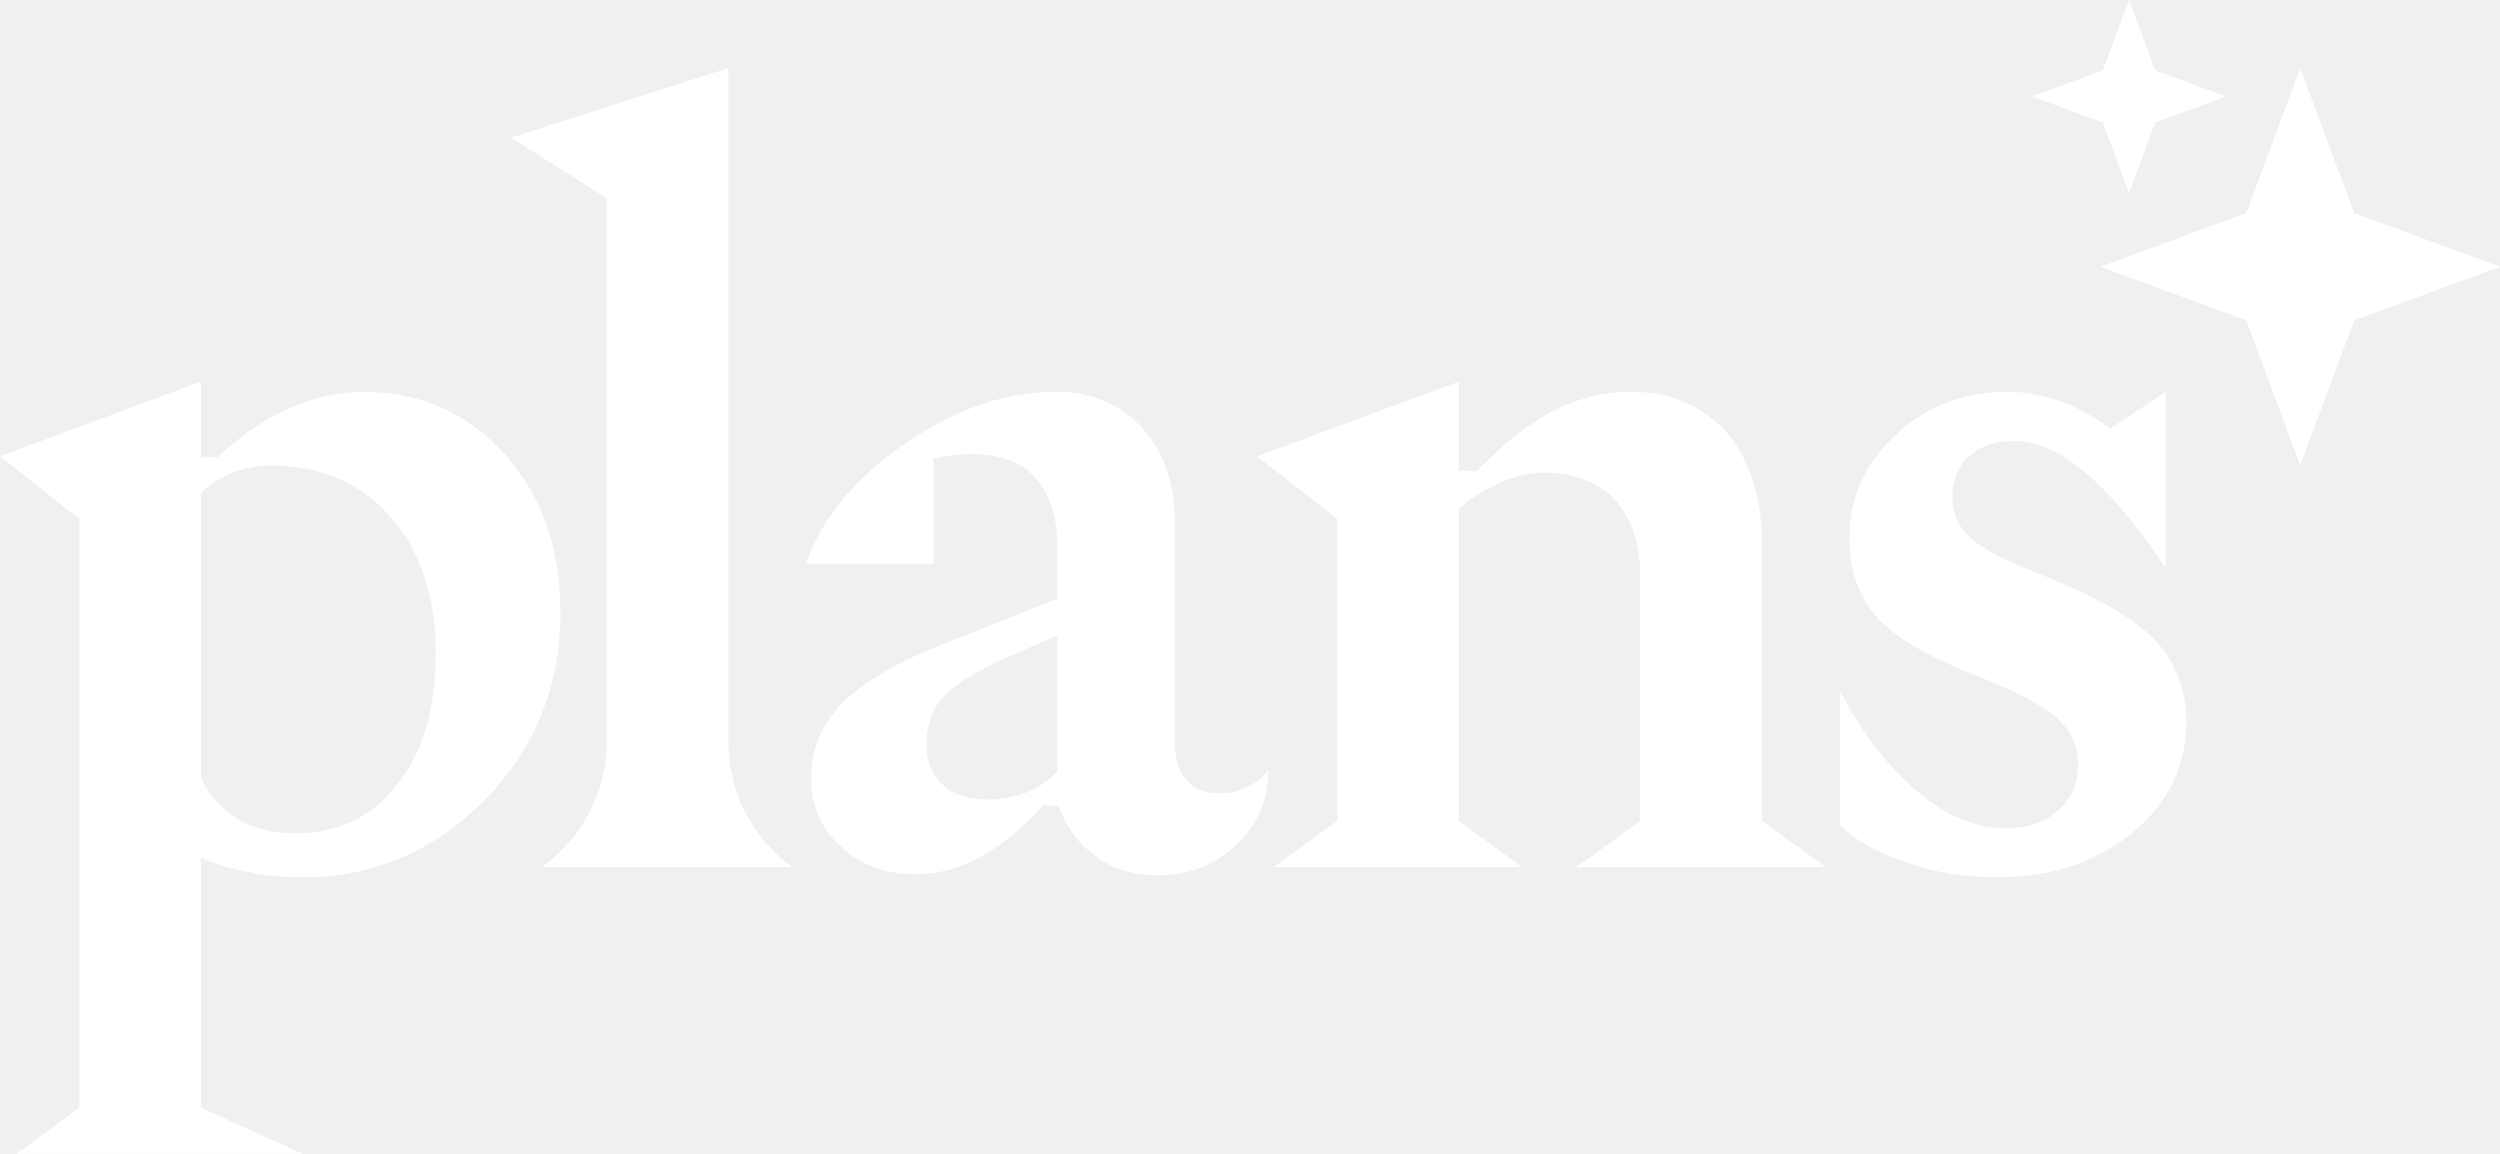
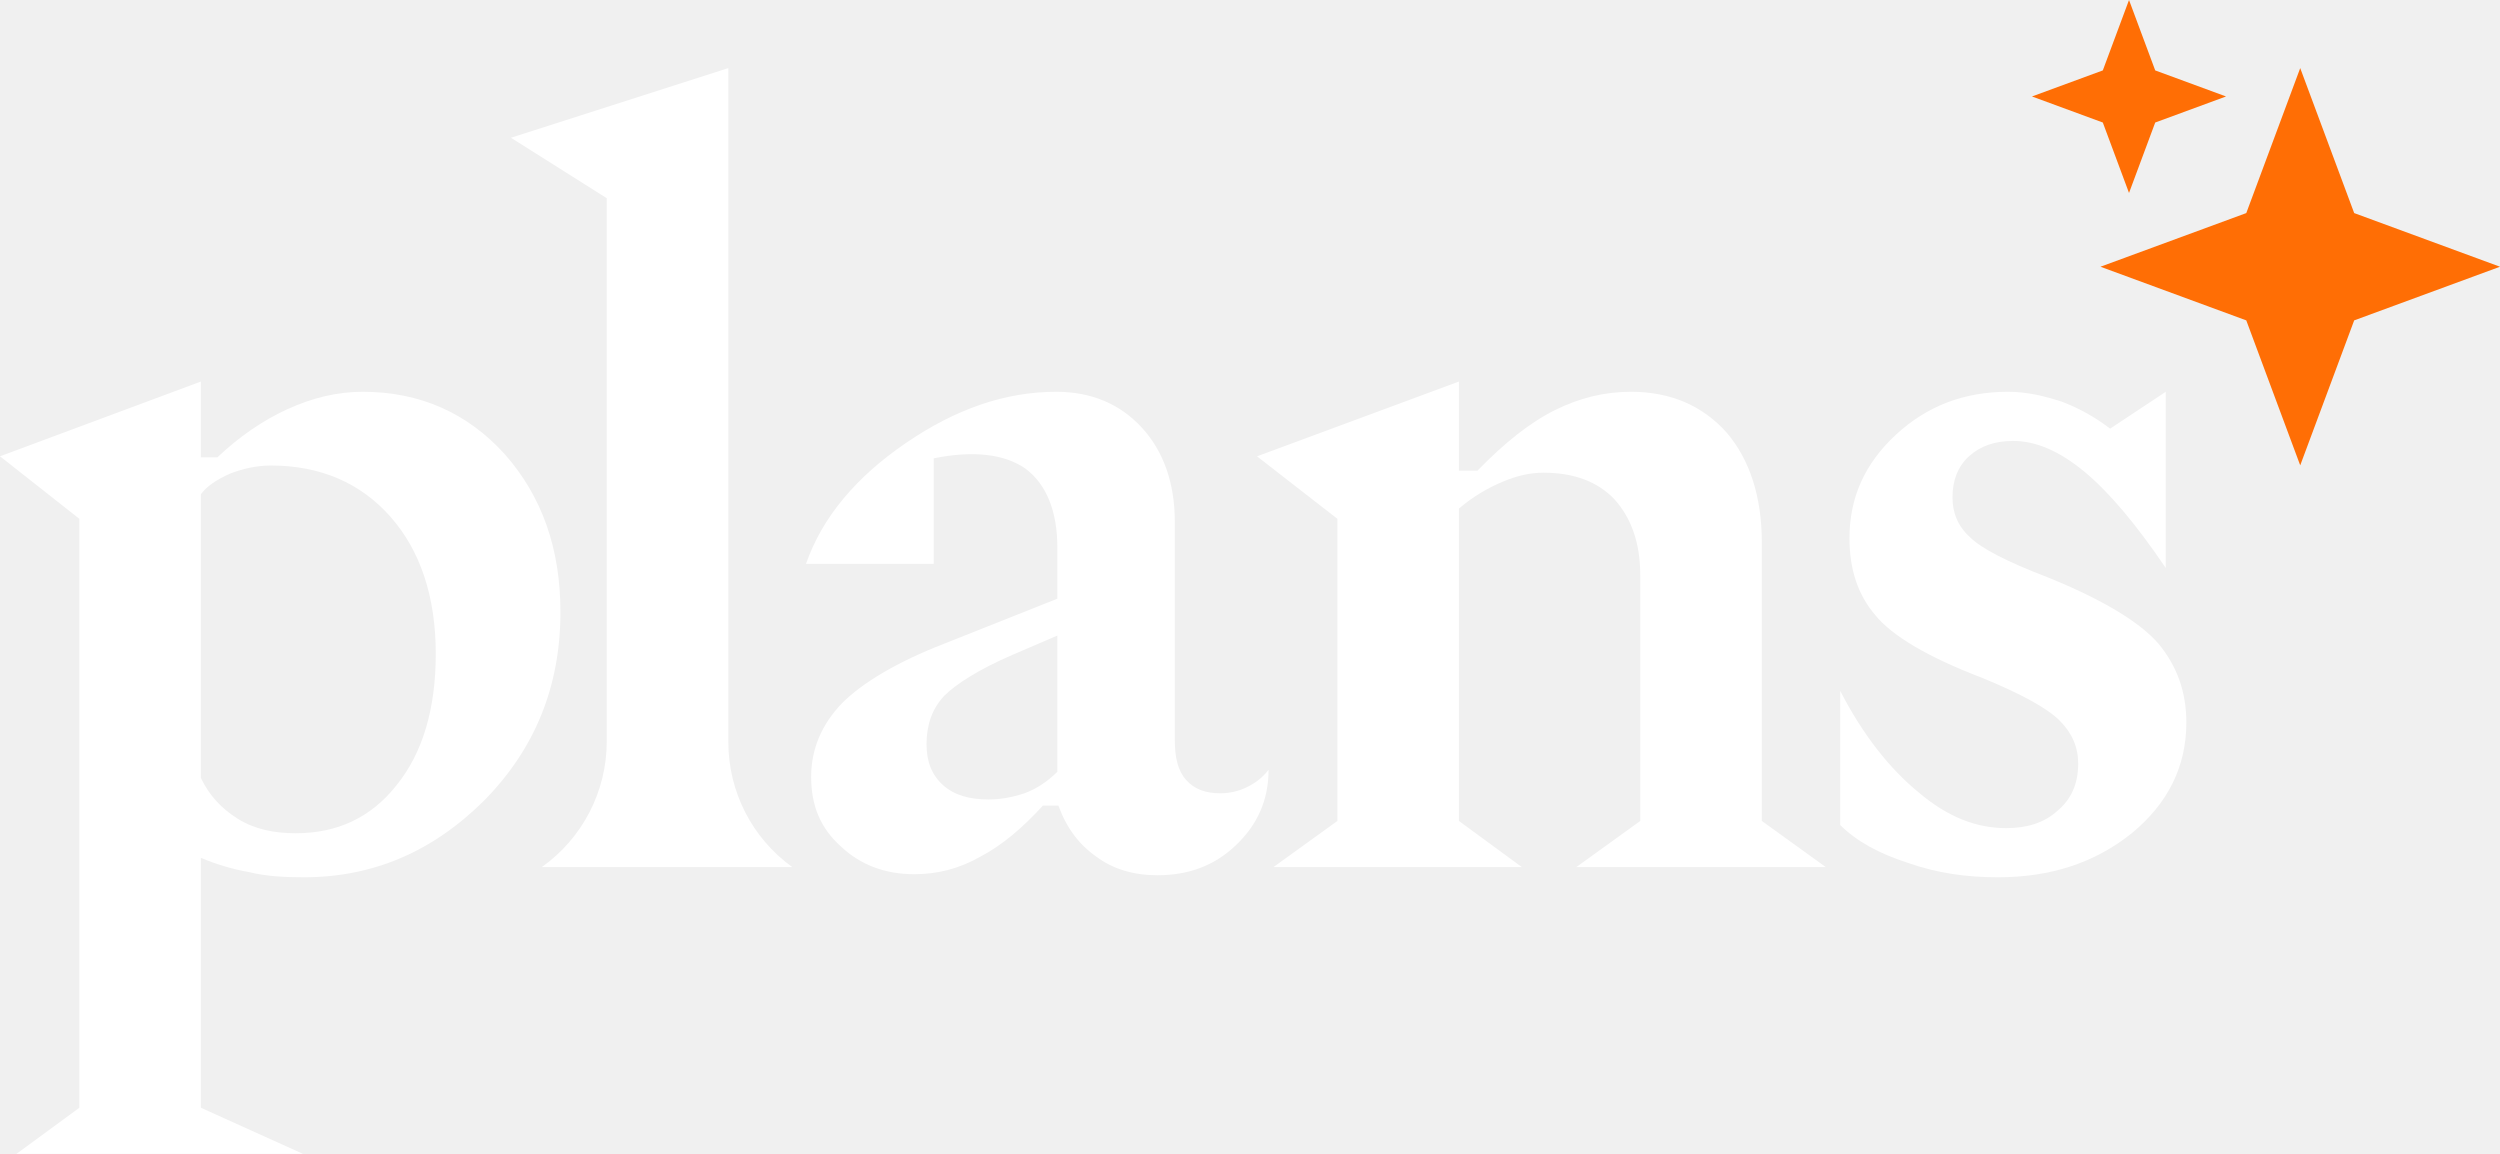
<svg xmlns="http://www.w3.org/2000/svg" width="104" height="48" viewBox="0 0 104 48" fill="none">
  <path d="M83.11 36.495C81.824 36.495 80.581 36.325 79.381 35.899C78.181 35.515 77.238 35.004 76.553 34.322V28.74C77.496 30.572 78.61 31.979 79.81 32.959C81.01 33.981 82.21 34.45 83.453 34.45C84.31 34.45 85.038 34.237 85.595 33.725C86.153 33.257 86.453 32.618 86.453 31.765C86.453 31.084 86.195 30.487 85.681 29.976C85.167 29.464 84.095 28.868 82.424 28.186C80.195 27.334 78.695 26.439 78.01 25.587C77.281 24.735 76.938 23.669 76.938 22.391C76.938 20.687 77.581 19.281 78.867 18.087C80.153 16.894 81.695 16.298 83.538 16.298C84.31 16.298 85.038 16.468 85.81 16.724C86.581 17.022 87.224 17.406 87.781 17.832L90.095 16.298V23.627C88.853 21.795 87.738 20.474 86.71 19.622C85.681 18.769 84.695 18.343 83.753 18.343C82.981 18.343 82.381 18.556 81.91 18.982C81.438 19.408 81.224 20.005 81.224 20.687C81.224 21.326 81.438 21.88 81.953 22.349C82.424 22.817 83.496 23.371 85.167 24.01C87.481 24.948 89.024 25.885 89.795 26.78C90.567 27.717 90.952 28.783 90.952 30.061C90.952 31.893 90.181 33.427 88.681 34.663C87.138 35.899 85.295 36.495 83.11 36.495Z" fill="white" />
  <path d="M55.635 34.152V21.582L52.292 18.983L60.692 15.872V19.579H61.463C62.578 18.429 63.649 17.576 64.677 17.065C65.706 16.554 66.735 16.298 67.849 16.298C69.52 16.298 70.849 16.895 71.835 18.003C72.777 19.11 73.292 20.644 73.292 22.562V34.152L75.949 36.069H65.577L68.234 34.152V23.925C68.234 22.562 67.849 21.539 67.163 20.772C66.477 20.048 65.492 19.664 64.206 19.664C63.649 19.664 63.092 19.792 62.492 20.048C61.892 20.303 61.292 20.644 60.692 21.156V34.152L63.306 36.069H52.978L55.635 34.152Z" fill="white" />
  <path d="M43.986 24.905V22.775C43.986 21.241 43.515 20.133 42.658 19.494C41.801 18.897 40.515 18.727 38.843 19.067V23.456H33.529C34.215 21.496 35.629 19.834 37.686 18.428C39.743 17.022 41.801 16.298 43.943 16.298C45.401 16.298 46.6 16.809 47.5 17.789C48.4 18.769 48.872 20.09 48.872 21.709V30.785C48.872 31.51 49 32.064 49.343 32.447C49.686 32.831 50.157 33.001 50.758 33.001C51.143 33.001 51.529 32.916 51.872 32.745C52.215 32.575 52.515 32.362 52.772 32.021C52.772 33.299 52.3 34.322 51.4 35.174C50.5 36.026 49.429 36.41 48.143 36.41C47.158 36.41 46.3 36.154 45.615 35.643C44.886 35.132 44.372 34.45 44.029 33.512H43.386C42.529 34.45 41.672 35.174 40.772 35.643C39.872 36.154 38.972 36.367 38.029 36.367C36.829 36.367 35.801 35.984 34.986 35.217C34.129 34.45 33.744 33.512 33.744 32.319C33.744 31.169 34.172 30.146 35.029 29.251C35.886 28.399 37.301 27.547 39.272 26.78L43.986 24.905ZM43.986 32.106V26.439L42.101 27.249C40.729 27.845 39.786 28.442 39.272 28.953C38.758 29.507 38.544 30.189 38.544 30.956C38.544 31.68 38.758 32.234 39.229 32.66C39.701 33.086 40.343 33.257 41.115 33.257C41.629 33.257 42.1 33.172 42.615 33.001C43.086 32.831 43.558 32.532 43.986 32.106Z" fill="white" />
  <path d="M22.541 36.069C24.235 34.866 25.241 32.917 25.241 30.84V8.245L21.256 5.731L30.299 2.833V30.875C30.299 32.933 31.287 34.865 32.956 36.069H22.541Z" fill="white" />
  <path d="M3.3 46.083V21.582L0 18.982L8.357 15.872V19.025H9.043C9.943 18.173 10.928 17.491 11.957 17.022C12.986 16.554 14.014 16.298 15.085 16.298C17.485 16.298 19.457 17.193 21 18.897C22.542 20.644 23.314 22.817 23.314 25.459C23.314 28.57 22.242 31.169 20.142 33.3C18 35.43 15.514 36.495 12.643 36.495C11.828 36.495 11.057 36.453 10.371 36.282C9.643 36.154 8.957 35.941 8.357 35.686V46.083L12.6 48H0.686L3.3 46.083ZM8.357 20.559V32.362C8.7 33.086 9.214 33.64 9.9 34.066C10.585 34.493 11.4 34.663 12.3 34.663C14.014 34.663 15.428 34.024 16.5 32.66C17.571 31.339 18.128 29.507 18.128 27.206C18.128 24.82 17.485 22.902 16.242 21.496C15 20.09 13.328 19.366 11.271 19.366C10.671 19.366 10.114 19.494 9.557 19.707C9 19.962 8.614 20.218 8.357 20.559Z" fill="white" />
-   <path d="M95.689 2.833L97.934 8.864L104 11.096L97.934 13.328L95.689 19.359L93.445 13.328L87.379 11.096L93.445 8.864L95.689 2.833Z" fill="white" />
-   <path d="M88.567 0L89.657 2.929L92.603 4.013L89.657 5.097L88.567 8.027L87.477 5.097L84.53 4.013L87.477 2.929L88.567 0Z" fill="white" />
+   <path d="M95.689 2.833L97.934 8.864L104 11.096L97.934 13.328L95.689 19.359L93.445 13.328L87.379 11.096L93.445 8.864L95.689 2.833Z" fill="#FF6E05" />
+   <path d="M88.567 0L89.657 2.929L92.603 4.013L89.657 5.097L88.567 8.027L87.477 5.097L84.53 4.013L87.477 2.929L88.567 0Z" fill="#FF6E05" />
</svg>
